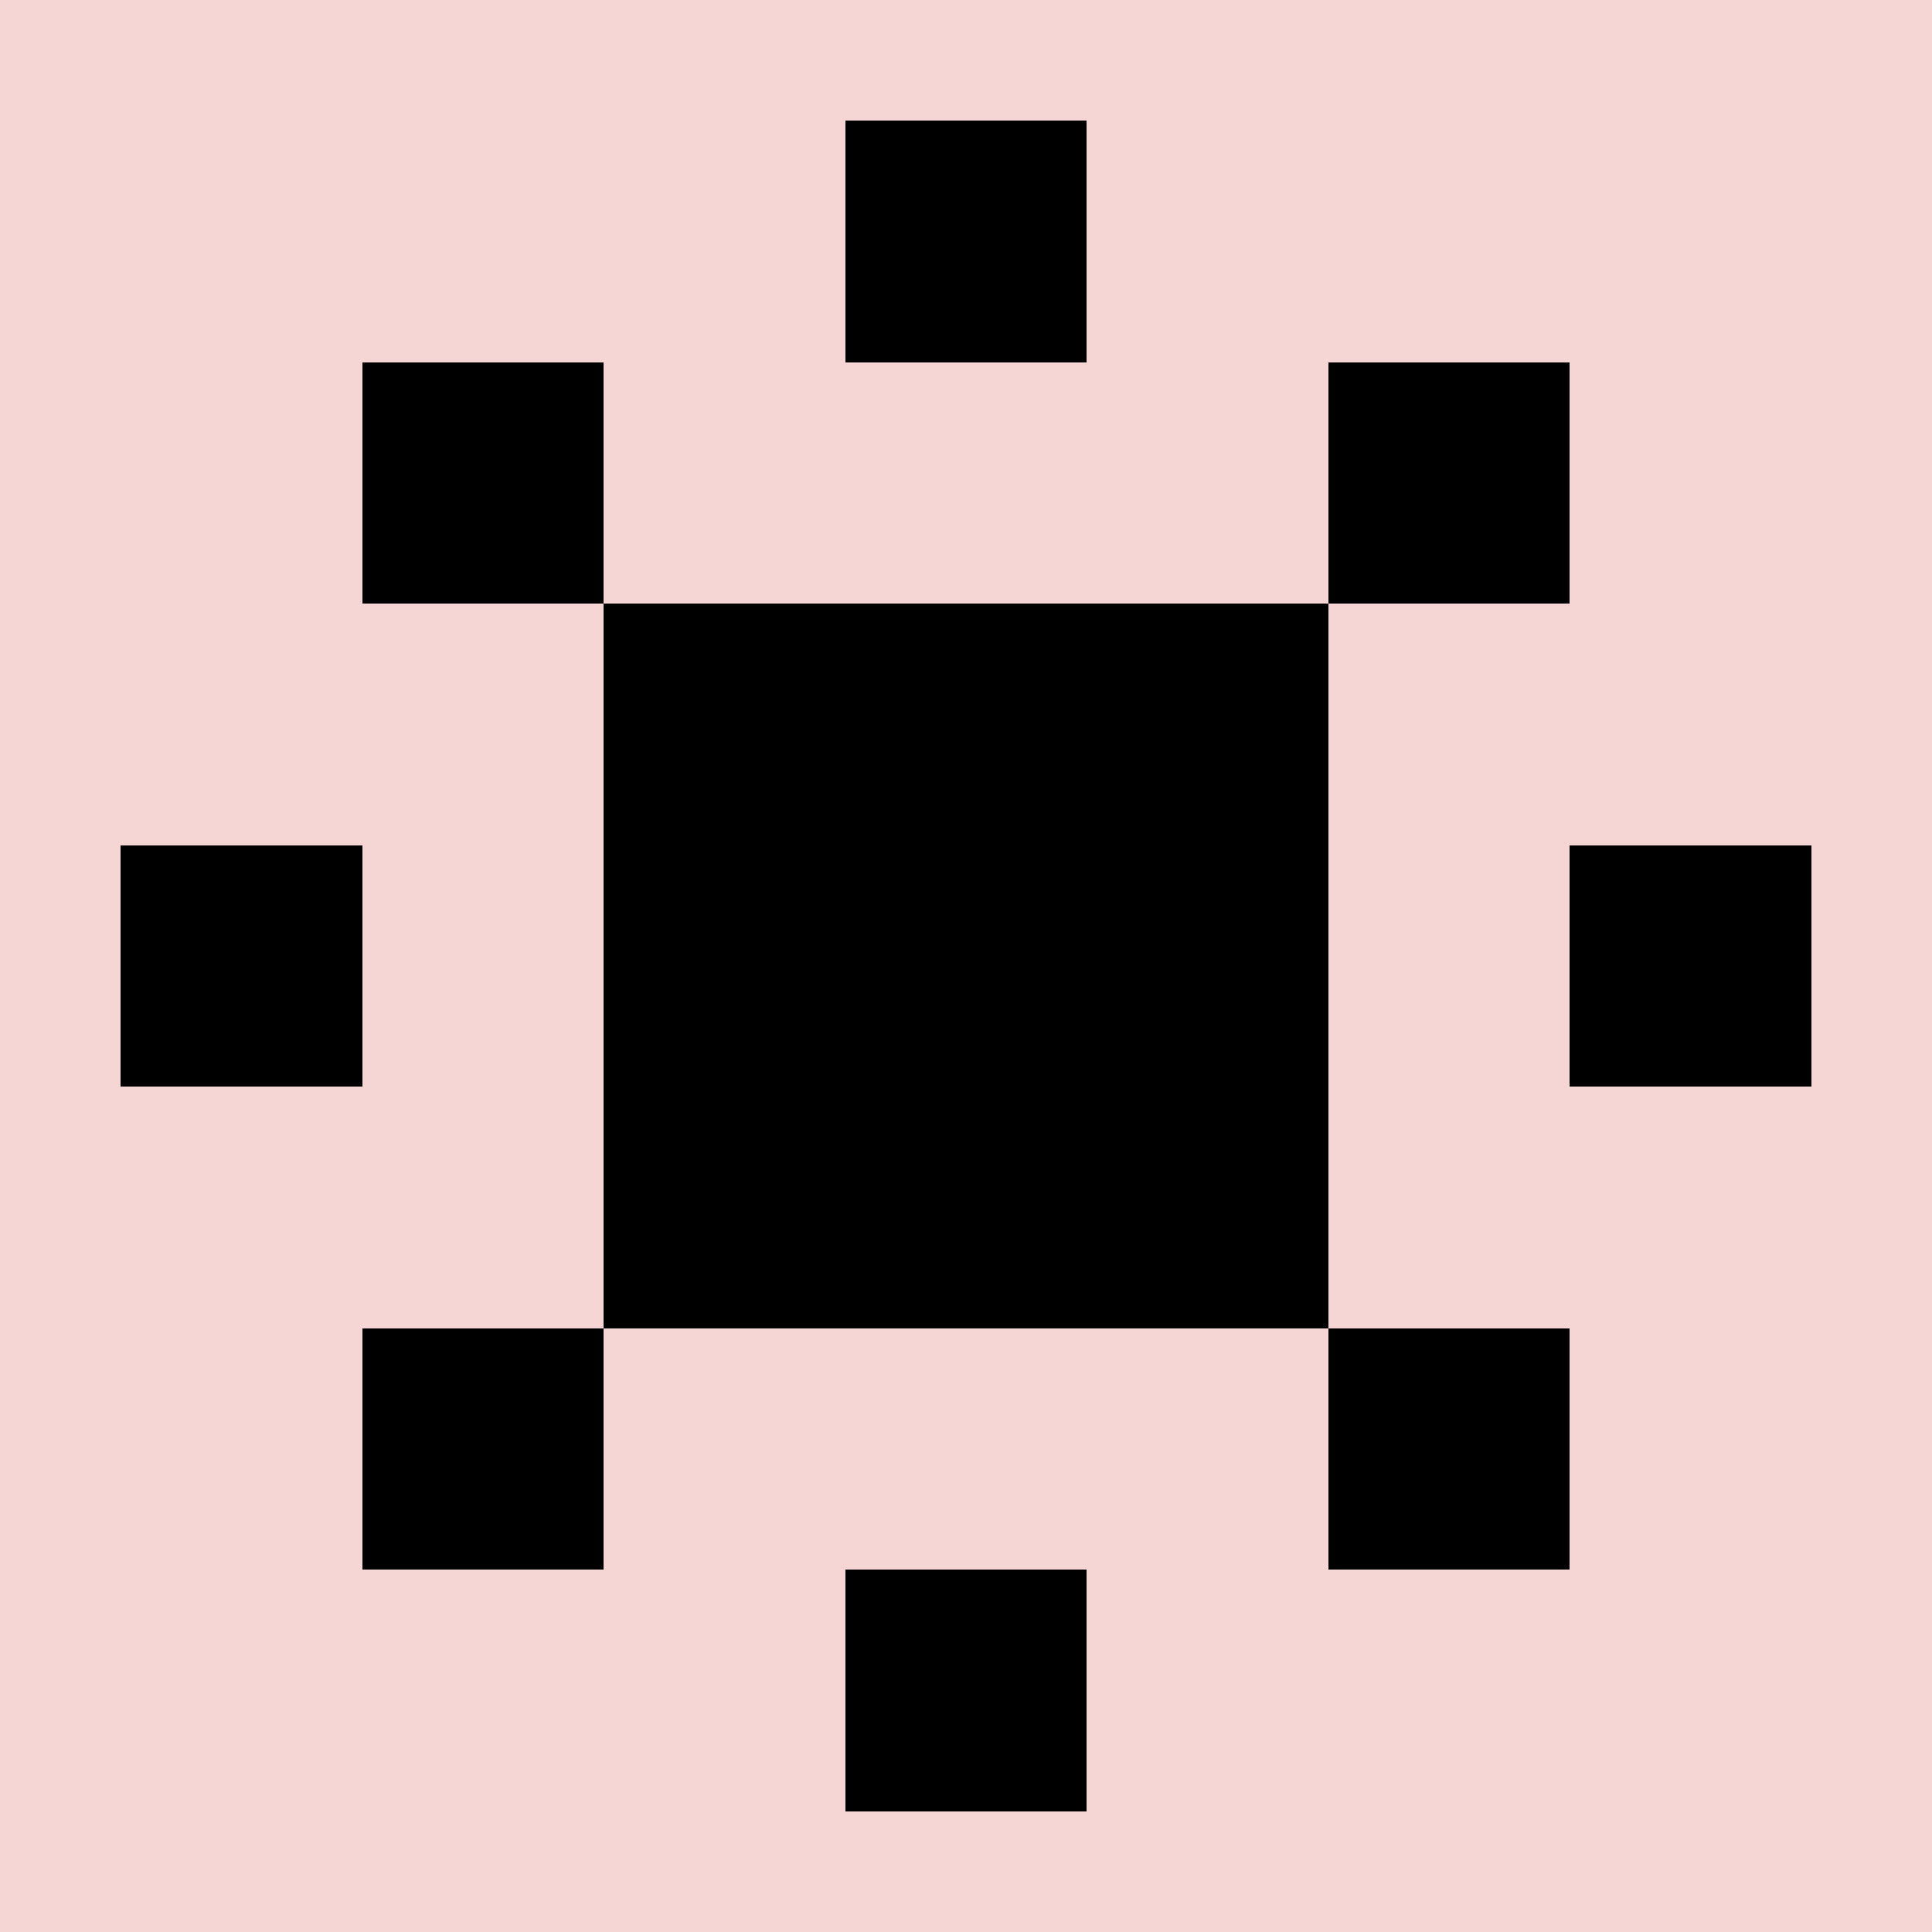
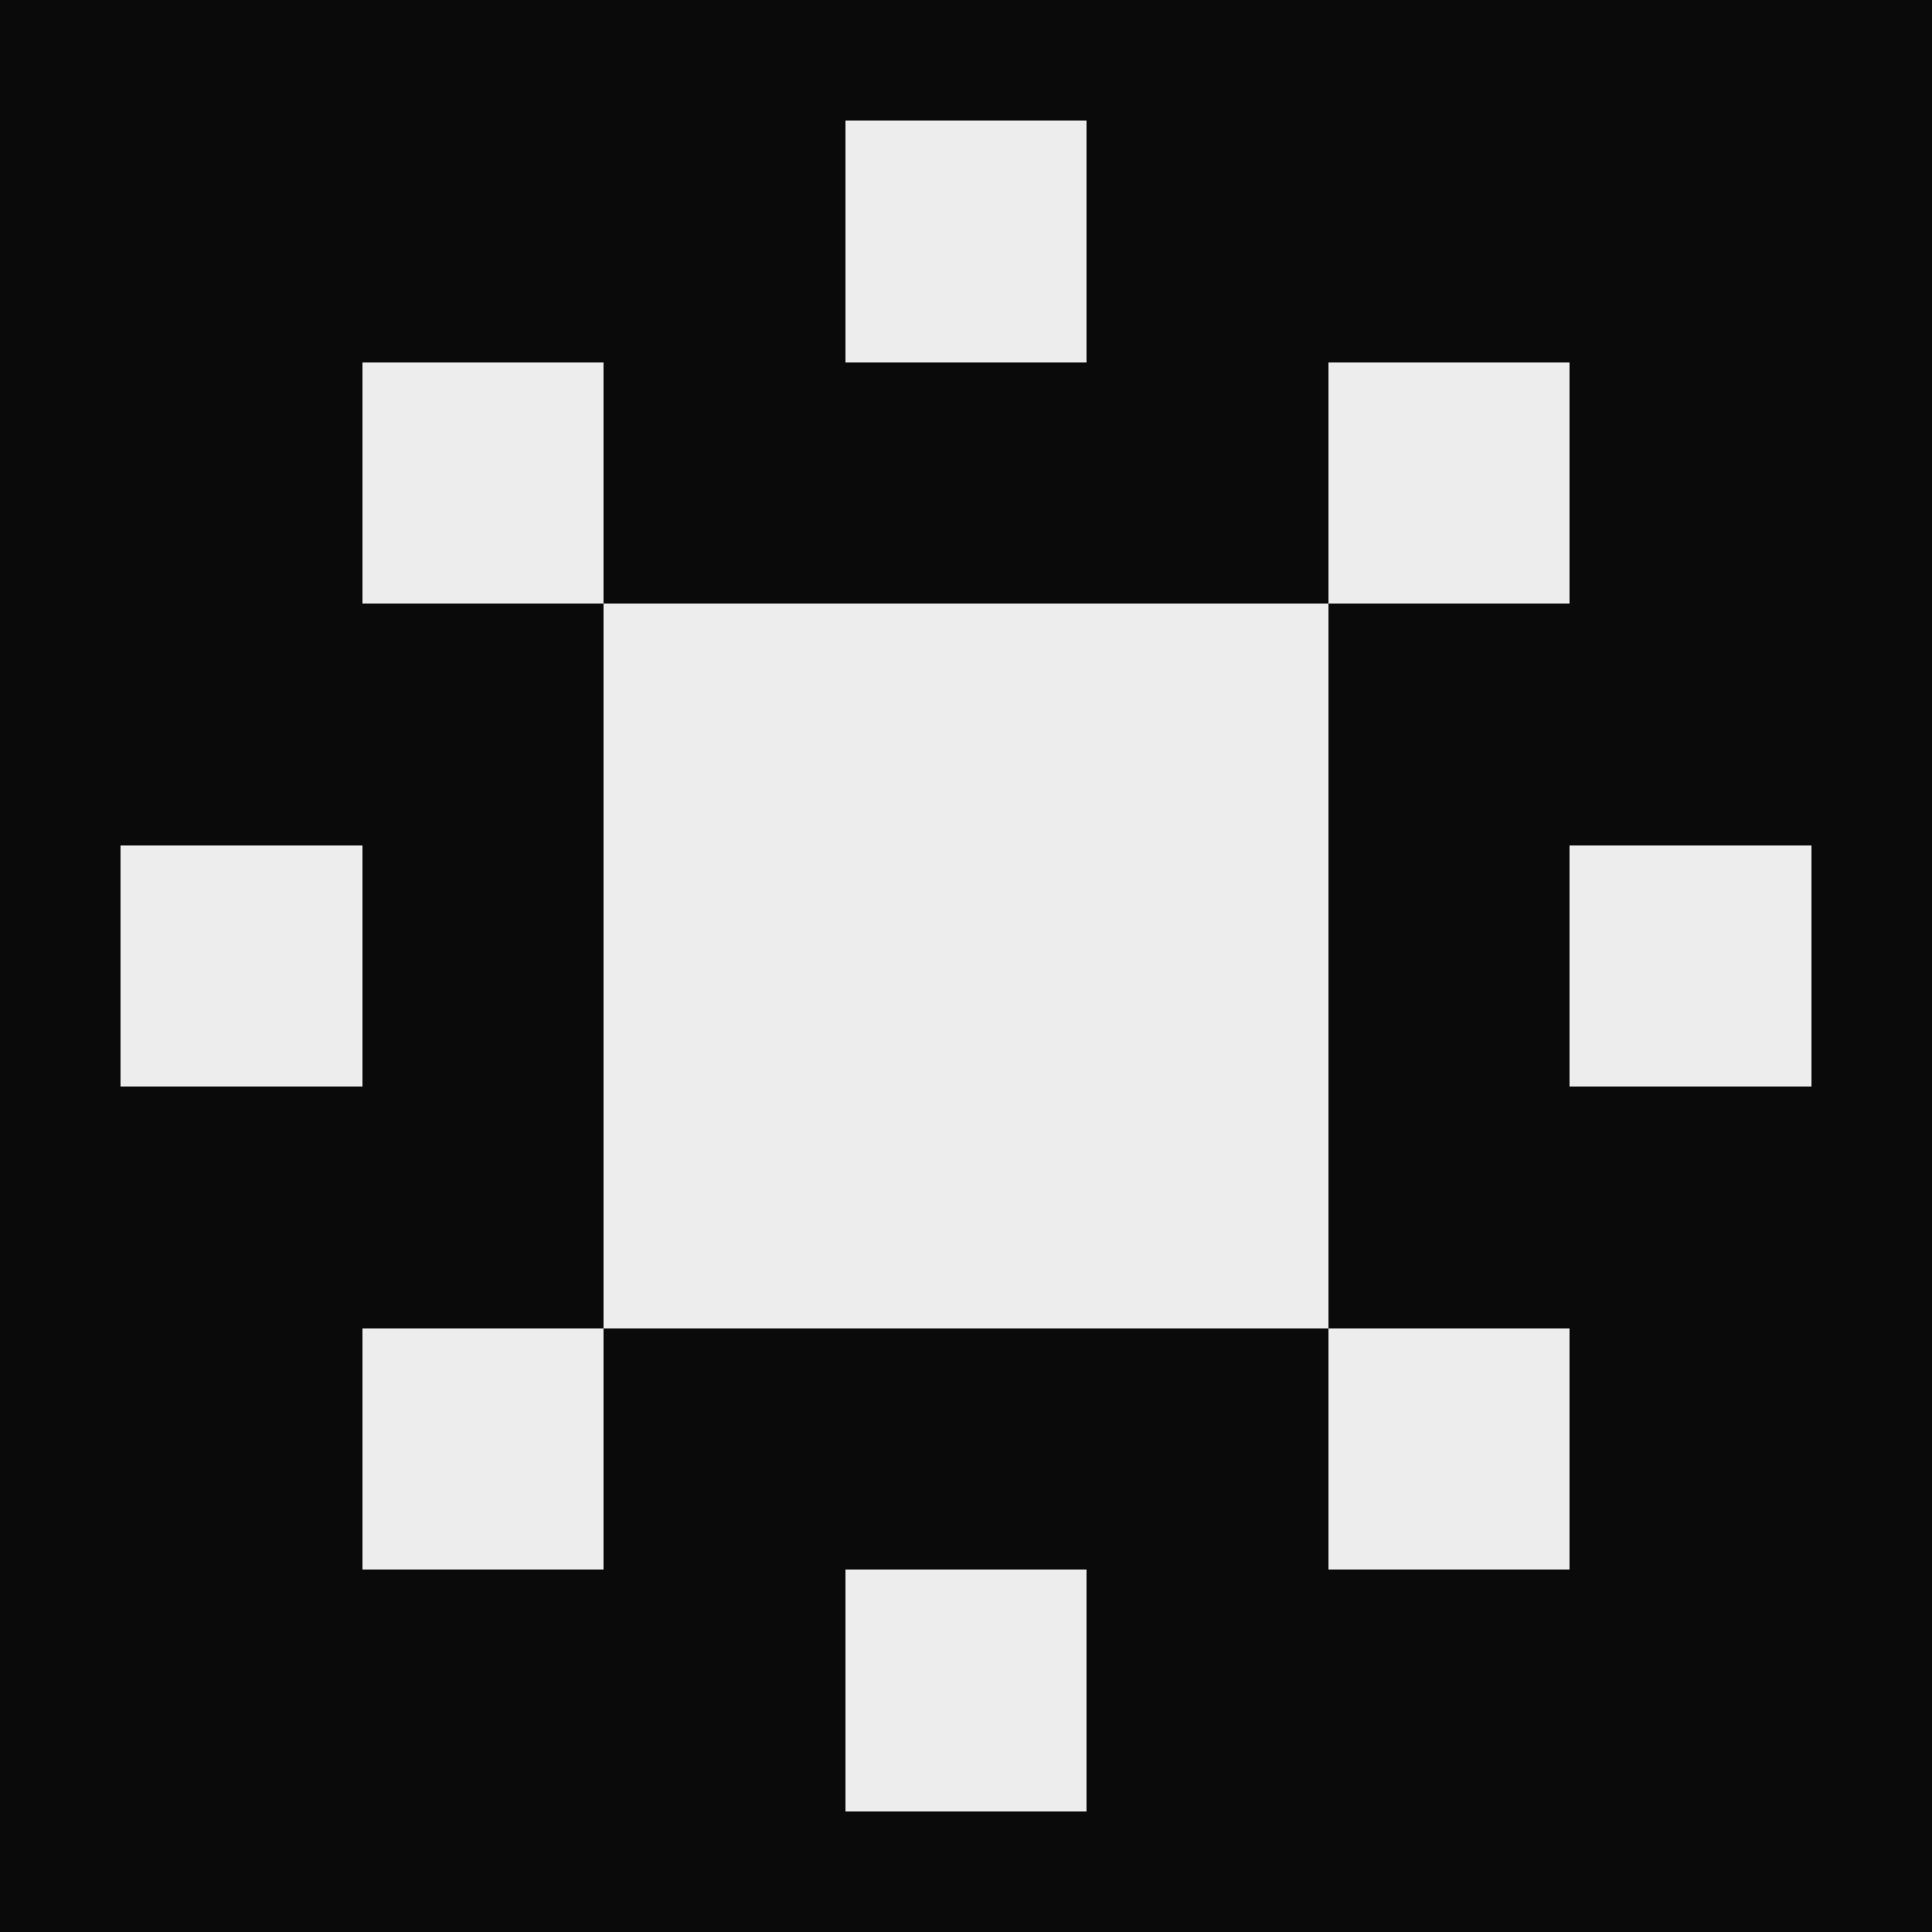
<svg xmlns="http://www.w3.org/2000/svg" viewBox="0 0 16 16" shape-rendering="crispEdges">
-   <rect width="16" height="16" fill="#f6d5d5" />
-   <path fill="#000" d="M7 1h2v2H7zM7 13h2v2H7zM1 7h2v2H1zM13 7h2v2h-2zM3 3h2v2H3zM11 3h2v2h-2zM3 11h2v2H3zM11 11h2v2h-2zM5 5h6v6H5z" />
+   <rect width="16" height="16" fill="#0a0a0a" />
+   <path fill="#ededed" d="M7 1h2v2H7zM7 13h2v2H7zM1 7h2v2H1zM13 7h2v2h-2zM3 3h2v2H3zM11 3h2v2h-2zM3 11h2v2H3zM11 11h2v2h-2zM5 5h6v6H5z" />
</svg>
